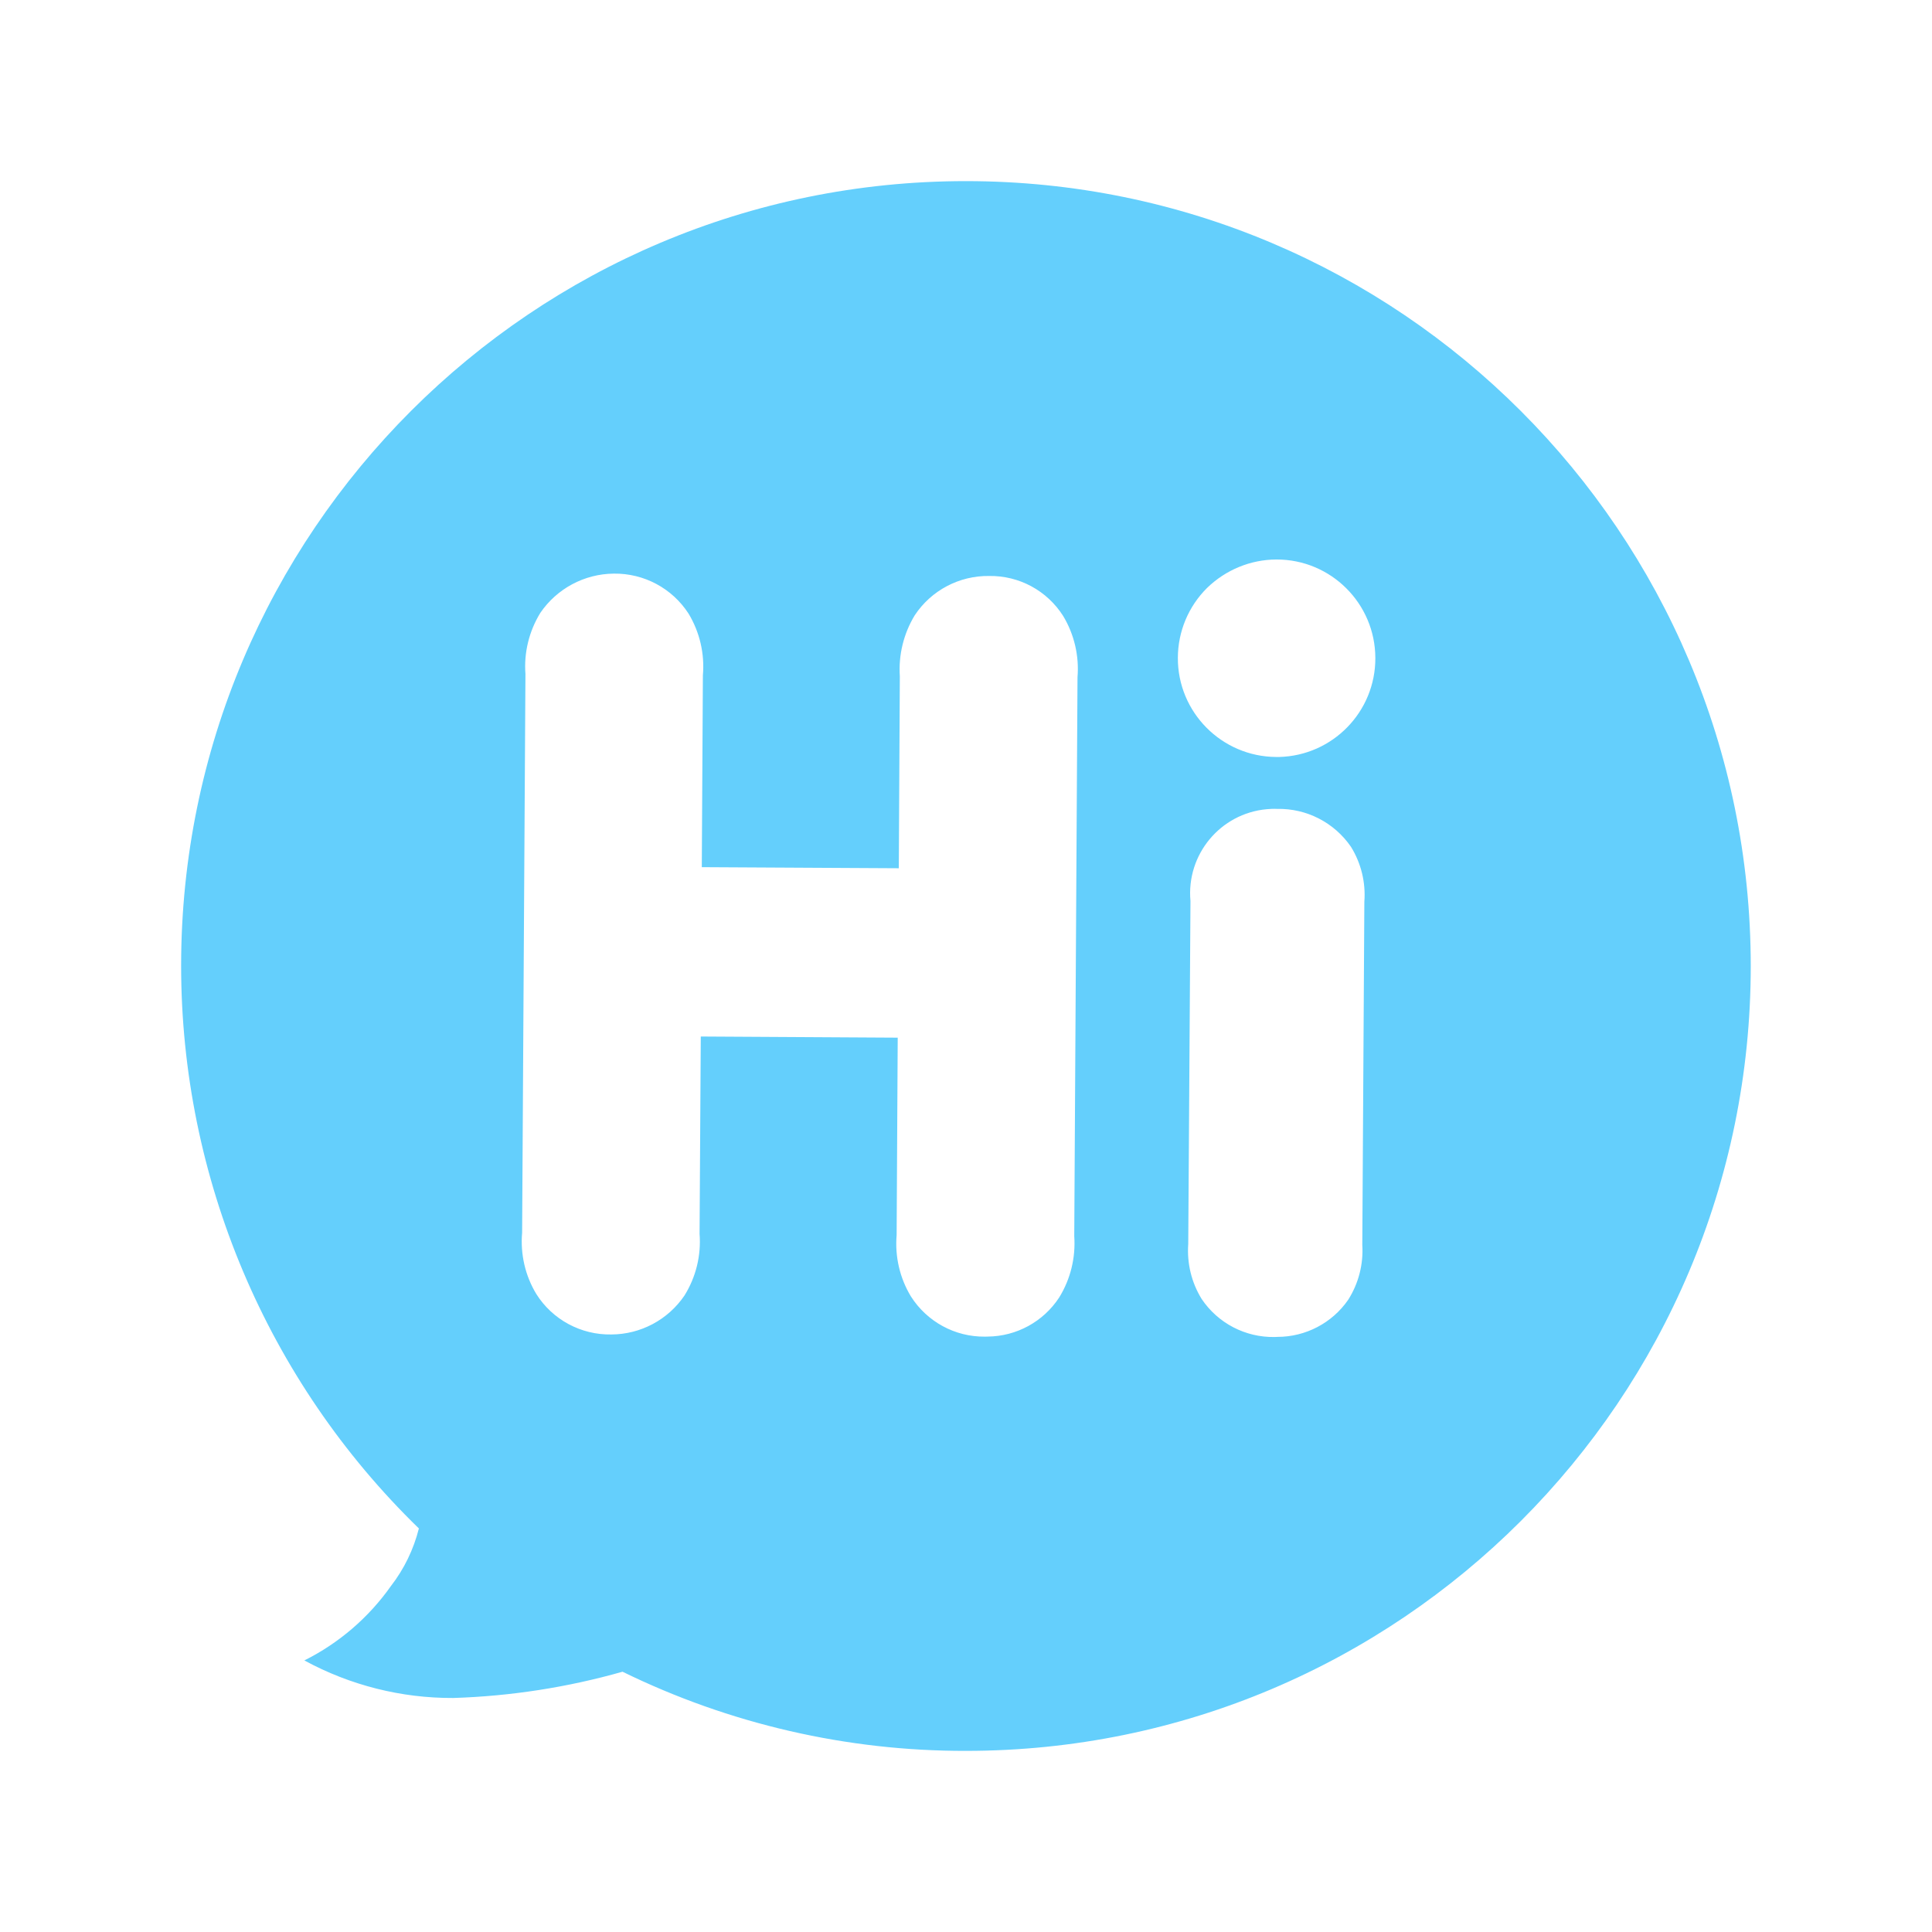
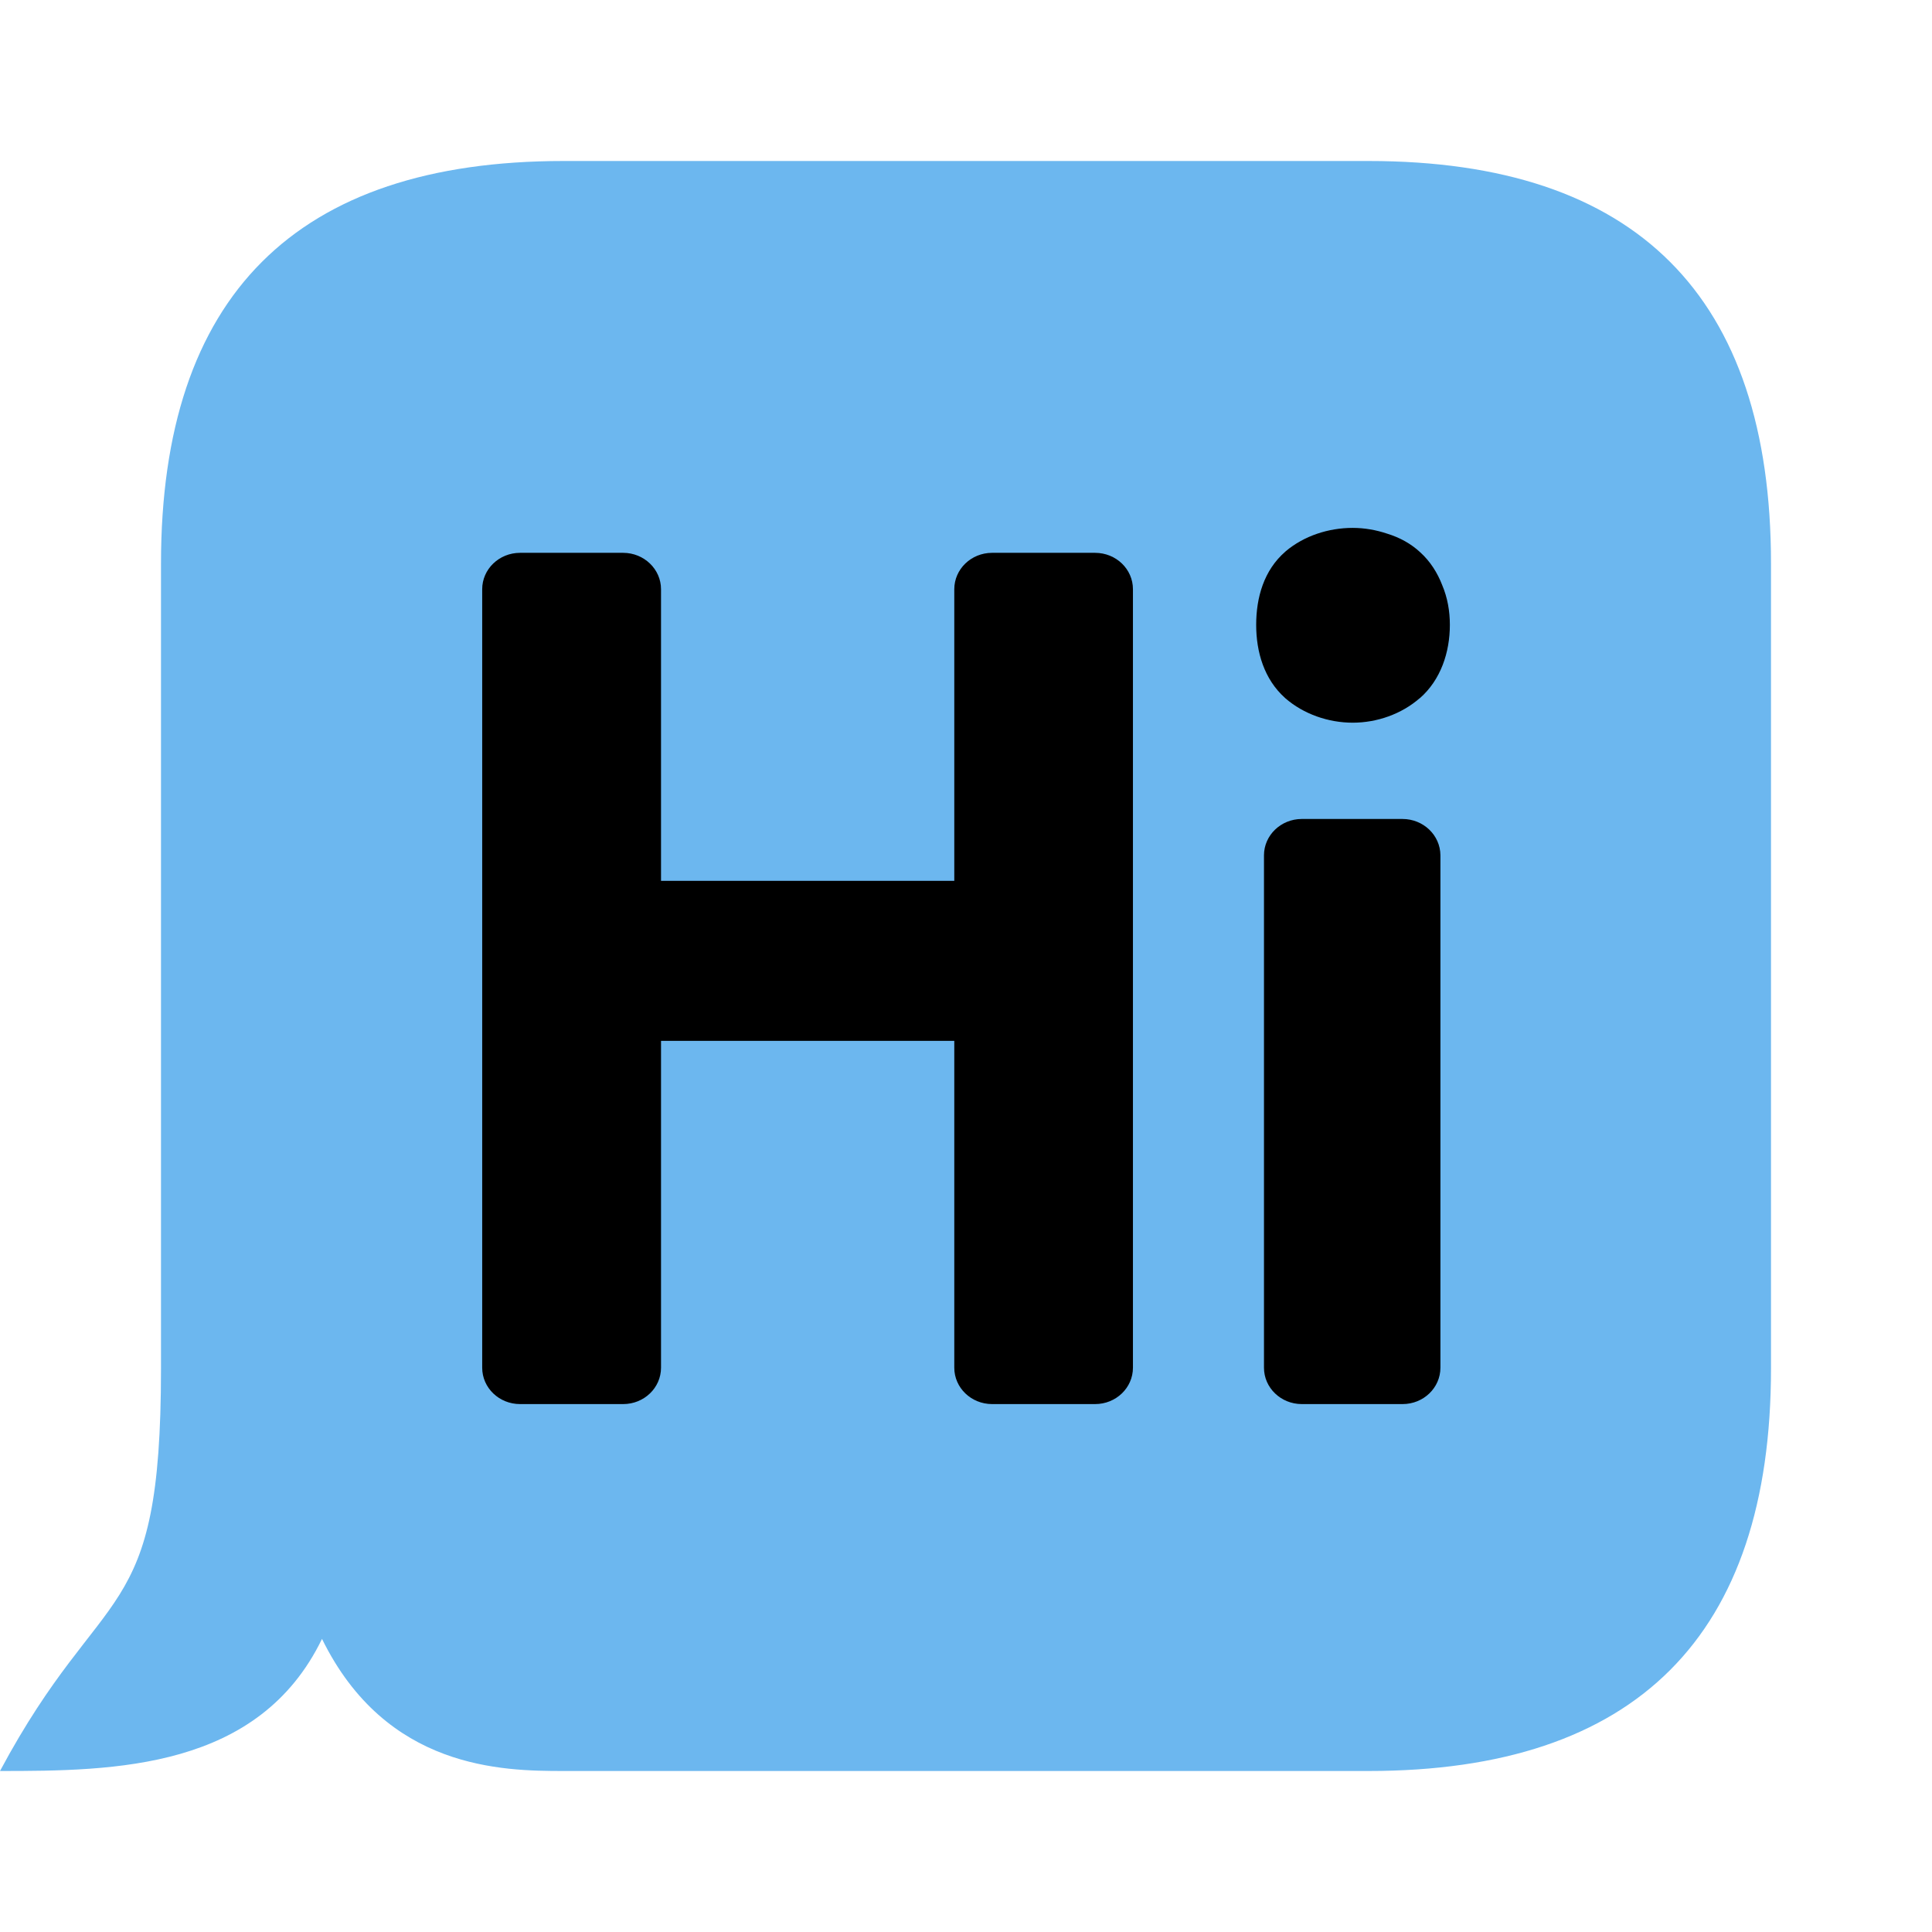
- <svg xmlns="http://www.w3.org/2000/svg" viewBox="0 0 32 32" id="vector">
-   <path id="path" d="M 21.185 12.538 L 21.139 12.538 C 20.234 12.533 19.504 11.796 19.509 10.893 C 19.511 10.458 19.685 10.043 19.993 9.738 C 20.302 9.438 20.712 9.269 21.14 9.267 C 22.043 9.264 22.778 9.995 22.78 10.899 C 22.783 11.788 22.074 12.516 21.185 12.538 Z M 22.564 20.619 C 22.584 20.94 22.502 21.258 22.33 21.529 C 22.064 21.914 21.625 22.143 21.158 22.143 L 21.113 22.145 C 20.629 22.154 20.174 21.918 19.903 21.515 C 19.735 21.243 19.658 20.925 19.681 20.606 L 19.718 14.924 C 19.647 14.155 20.211 13.474 20.98 13.403 C 21.037 13.398 21.095 13.395 21.152 13.398 C 21.64 13.387 22.101 13.624 22.377 14.027 C 22.545 14.299 22.622 14.617 22.598 14.934 L 22.564 20.619 Z M 17.793 20.473 C 17.818 20.831 17.731 21.187 17.543 21.491 C 17.282 21.891 16.836 22.134 16.359 22.138 L 16.313 22.139 C 15.816 22.144 15.353 21.891 15.087 21.472 C 14.903 21.168 14.821 20.812 14.851 20.458 L 14.869 17.187 L 11.607 17.168 L 11.587 20.437 C 11.615 20.794 11.527 21.153 11.337 21.458 C 11.064 21.86 10.611 22.101 10.126 22.103 C 9.622 22.112 9.151 21.858 8.883 21.433 C 8.699 21.129 8.617 20.773 8.648 20.417 L 8.703 11.166 C 8.676 10.811 8.762 10.457 8.949 10.152 C 9.223 9.749 9.679 9.505 10.166 9.501 C 10.666 9.494 11.134 9.744 11.405 10.164 C 11.59 10.471 11.673 10.829 11.642 11.186 L 11.624 14.363 L 14.887 14.381 L 14.904 11.203 C 14.88 10.848 14.967 10.494 15.151 10.191 C 15.424 9.778 15.889 9.533 16.384 9.54 C 16.881 9.533 17.343 9.783 17.609 10.202 C 17.793 10.507 17.876 10.863 17.847 11.218 L 17.793 20.473 Z M 16 3 C 8.822 2.999 3.002 8.816 3 15.994 C 3 19.506 4.419 22.868 6.938 25.316 C 6.851 25.662 6.693 25.989 6.474 26.271 C 6.106 26.793 5.613 27.216 5.041 27.502 C 5.799 27.914 6.647 28.128 7.509 28.124 C 8.458 28.094 9.399 27.948 10.311 27.689 C 12.083 28.556 14.029 29.004 16 29 C 23.179 28.999 28.999 23.178 28.998 15.999 C 28.996 8.82 23.178 3.001 16 3 Z" fill="#64cffc" fill-rule="evenodd" />
+ <svg xmlns="http://www.w3.org/2000/svg" width="24" height="24" viewBox="0 0 24 24" version="1.1" id="svg1">
+   <defs id="defs1" />
+   <path id="rect1" style="fill:#6cb7ef;fill-opacity:1;stroke-width:2.1;stroke-linecap:round;stroke-linejoin:round" d="m 7,2 h 10 c 3.324,0 5,1.676 5,5 v 10 c 0,3.324 -1.676,5 -5,5 H 7 C 6.24,22 4.797,21.98 4,20.359 3.214,21.98 1.427,22 0,22 1.294,19.582 2,20.239 2,17 V 7 C 2,3.676 3.676,2 7,2 Z" />
+   <g id="text1" style="opacity:1" transform="matrix(1.019909,0,0,0.9804797,1.1099278e-4,0.548303)">
+     <path style="font-size:13.818px;font-family:'Droid Sans';-inkscape-font-specification:'Droid Sans';baseline-shift:baseline;display:inline;overflow:visible;vector-effect:none;stroke:none;stroke-linecap:round;stroke-linejoin:round;enable-background:accumulate;stop-color:#000000;stop-opacity:1" d="m 16.475,6.129 c -0.295,0 -0.592,0.101 -0.814,0.295 -0.002,0.002 -0.004,0.004 -0.006,0.006 -0.261,0.235 -0.355,0.581 -0.355,0.928 0,0.343 0.097,0.688 0.35,0.924 0.002,0.002 0.004,0.004 0.006,0.006 0.222,0.2 0.522,0.309 0.82,0.309 0.296,0 0.595,-0.11 0.814,-0.309 6.67e-4,1.4e-6 0.001,1.4e-6 0.002,0 0.257,-0.233 0.367,-0.584 0.367,-0.93 0,-0.174 -0.028,-0.344 -0.094,-0.506 C 17.508,6.699 17.421,6.554 17.299,6.439 17.186,6.329 17.046,6.25 16.898,6.203 16.762,6.155 16.618,6.129 16.475,6.129 Z M 6.334,6.445 C 6.079,6.445 5.873,6.652 5.873,6.906 v 9.863 c -1.664e-4,0.255 0.206,0.461 0.461,0.461 h 1.256 c 0.255,1.66e-4 0.461,-0.206 0.461,-0.461 v -4.141 h 3.572 v 4.141 c -1.68e-4,0.254 0.205,0.46 0.459,0.461 h 1.256 c 0.255,1.66e-4 0.461,-0.206 0.461,-0.461 V 6.906 c 1.66e-4,-0.255 -0.206,-0.461 -0.461,-0.461 h -1.256 C 11.828,6.446 11.623,6.652 11.623,6.906 v 3.695 H 8.051 V 6.906 C 8.051,6.652 7.844,6.445 7.59,6.445 Z m 9.52,3.372 c -0.253,9.062e-4 -0.458,0.206 -0.459,0.459 v 6.493 c -1.67e-4,0.254 0.205,0.46 0.459,0.461 h 1.229 c 0.255,1.66e-4 0.461,-0.206 0.461,-0.461 V 10.276 C 17.542,10.022 17.336,9.817 17.082,9.817 Z" id="path2" />
+   </g>
</svg>
